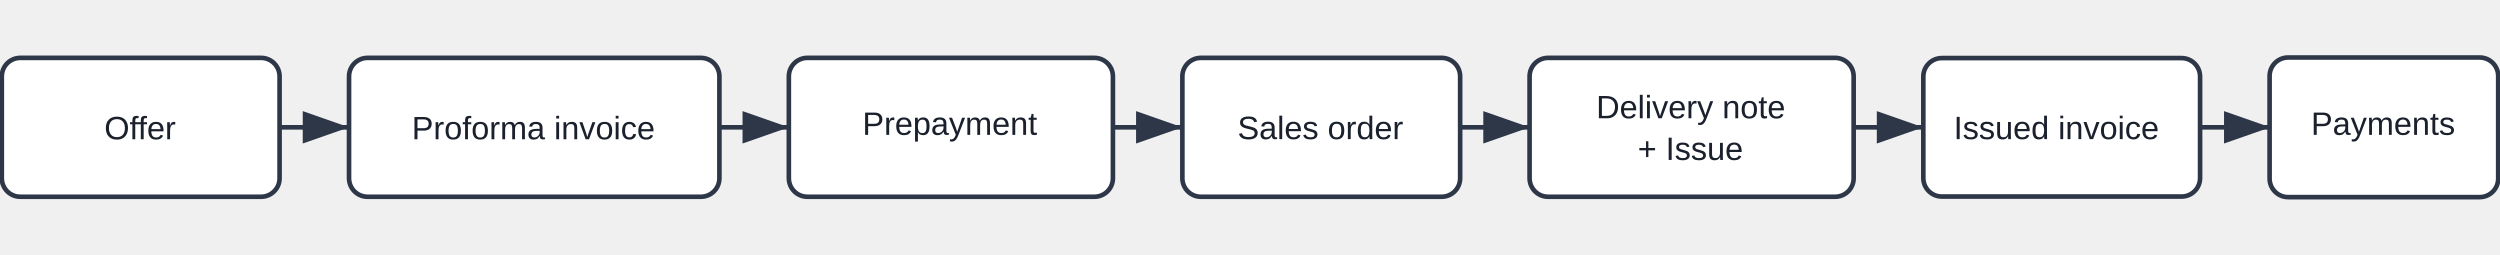
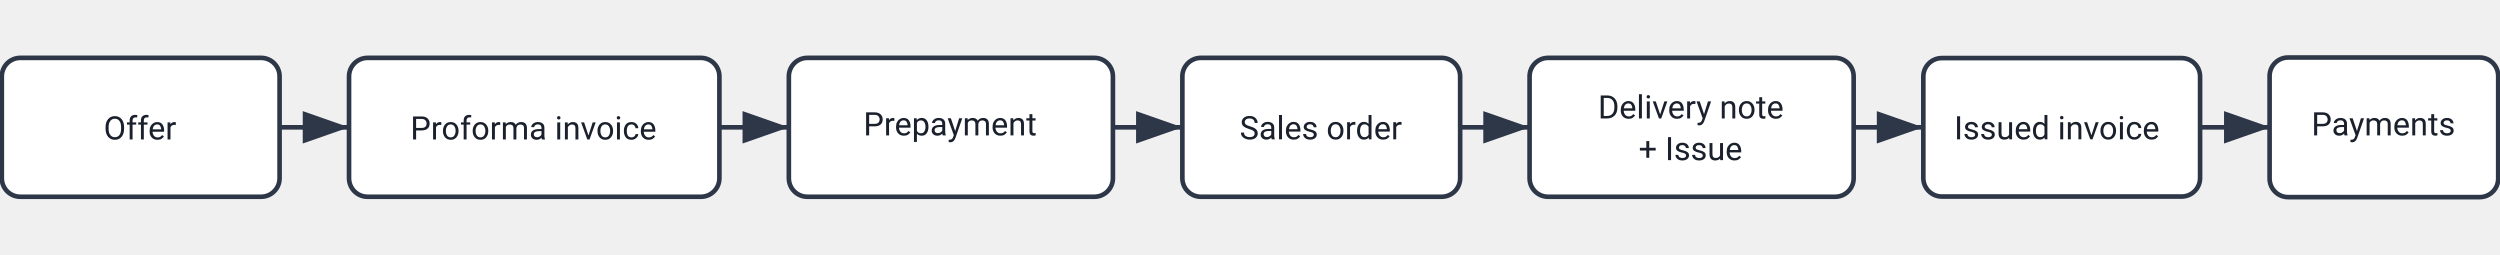
<svg xmlns="http://www.w3.org/2000/svg" width="1080" height="110" viewBox="0 0 1080 110" role="img" aria-label="Sales flow with prepayment" version="1.1" id="svg19">
  <style id="style1">
    .box { fill:#ffffff; stroke:#2d3748; stroke-width:2; rx:8; ry:8; }
    .text { font-family:Segoe UI, Arial, sans-serif; font-size:14px; fill:#1a202c; }
    .arrow { stroke:#2d3748; stroke-width:2; marker-end:url(#arrowhead); }
    .note { font-size:12px; fill:#4a5568; }
  </style>
  <defs id="defs1">
    <marker id="arrowhead" markerWidth="10" markerHeight="7" refX="10" refY="3.5" orient="auto">
      <polygon points="10,3.5 0,7 0,0 " fill="#2d3748" id="polygon1" />
    </marker>
  </defs>
-   <text class="note" x="20" y="150" id="text19" />
+   <text class="note" x="20" y="150" id="text19" style="-inkscape-font-specification:Roboto;font-family:Roboto;font-weight:normal;font-style:normal;font-stretch:normal;font-variant:normal" />
  <g id="g20" transform="translate(-19.21946,-25)">
    <rect class="box" x="20" y="50" width="120" height="60" id="rect1" />
    <rect class="box" x="170" y="50" width="160" height="60" id="rect2" />
    <rect class="box" x="360" y="50" width="140" height="60" id="rect3" />
    <rect class="box" x="530" y="50" width="120" height="60" id="rect4" />
    <rect class="box" x="680" y="50" width="140" height="60" id="rect5" />
    <rect class="box" x="850.092" y="50.092" width="119.56" height="59.816" id="rect6" />
    <rect class="box" x="999.689" y="49.842" width="98.749" height="60.316" id="rect7" />
-     <text class="text" x="79.72" y="85.175" text-anchor="middle" id="text7">Offer</text>
-     <text class="text" x="249.638" y="85.175" text-anchor="middle" id="text8">Proforma invoice</text>
-     <text class="text" x="429.539" y="83.254" text-anchor="middle" id="text9">Prepayment</text>
-     <text class="text" x="589.627" y="85.1" text-anchor="middle" id="text10">Sales order</text>
-     <g id="g19" transform="translate(-0.3623047,-3.900391)">
-       <text class="text" x="750" y="80" text-anchor="middle" id="text11">Delivery note</text>
-       <text class="text" x="749.85" y="98" text-anchor="middle" id="text12">+ Issue</text>
+     <text class="text" x="79.696" y="85.253" text-anchor="middle" id="text7" style="font-style:normal;font-variant:normal;font-weight:normal;font-stretch:normal;font-family:Roboto;-inkscape-font-specification:Roboto">Offer</text>
+     <text class="text" x="249.679" y="85.253" text-anchor="middle" id="text8" style="font-style:normal;font-variant:normal;font-weight:normal;font-stretch:normal;font-family:Roboto;-inkscape-font-specification:Roboto">Proforma invoice</text>
+     <text class="text" x="429.665" y="83.483" text-anchor="middle" id="text9" style="font-style:normal;font-variant:normal;font-weight:normal;font-stretch:normal;font-family:Roboto;-inkscape-font-specification:Roboto">Prepayment</text>
+     <text class="text" x="589.826" y="85.182" text-anchor="middle" id="text10" style="font-style:normal;font-variant:normal;font-weight:normal;font-stretch:normal;font-family:Roboto;-inkscape-font-specification:Roboto">Sales order</text>
+     <g id="g19" transform="translate(-0.3212891,-3.818359)">
+       <text class="text" x="750" y="80" text-anchor="middle" id="text11" style="font-style:normal;font-variant:normal;font-weight:normal;font-stretch:normal;font-family:Roboto;-inkscape-font-specification:Roboto">Delivery note</text>
+       <text class="text" x="749.85" y="98" text-anchor="middle" id="text12" style="font-style:normal;font-variant:normal;font-weight:normal;font-stretch:normal;font-family:Roboto;-inkscape-font-specification:Roboto">+ Issue</text>
    </g>
-     <text class="text" x="1048.716" y="83.254" text-anchor="middle" id="text14">Payments</text>
+     <text class="text" x="1048.832" y="83.483" text-anchor="middle" id="text14" style="font-style:normal;font-variant:normal;font-weight:normal;font-stretch:normal;font-family:Roboto;-inkscape-font-specification:Roboto">Payments</text>
    <line class="arrow" x1="140" y1="80" x2="170" y2="80" id="line14" />
    <line class="arrow" x1="330" y1="80" x2="360" y2="80" id="line15" />
    <line class="arrow" x1="500" y1="80" x2="530" y2="80" id="line16" />
    <line class="arrow" x1="650" y1="80" x2="680" y2="80" id="line17" />
    <line class="arrow" x1="820" y1="80" x2="850" y2="80" id="line18" />
    <line class="arrow" x1="970" y1="80" x2="1000" y2="80" id="line19" />
-     <text class="text" x="909.509" y="85.1" text-anchor="middle" id="text9-4" style="font-size:14px;font-family:'Segoe UI', Arial, sans-serif;fill:#1a202c">
-       <tspan id="tspan14" x="909.509" y="85.1">Issued invoice</tspan>
-       <tspan x="909.509" y="102.6" id="tspan16" />
-       <tspan id="tspan15" x="909.509" y="120.1" />
+     <text class="text" x="909.503" y="85.182" text-anchor="middle" id="text9-4" style="font-style:normal;font-variant:normal;font-weight:normal;font-stretch:normal;font-size:14px;font-family:Roboto;-inkscape-font-specification:Roboto;fill:#1a202c">
+       <tspan id="tspan14" x="909.503" y="85.182">Issued invoice</tspan>
+       <tspan x="909.503" y="102.682" id="tspan16" />
+       <tspan id="tspan15" x="909.503" y="120.182" />
    </text>
  </g>
</svg>
